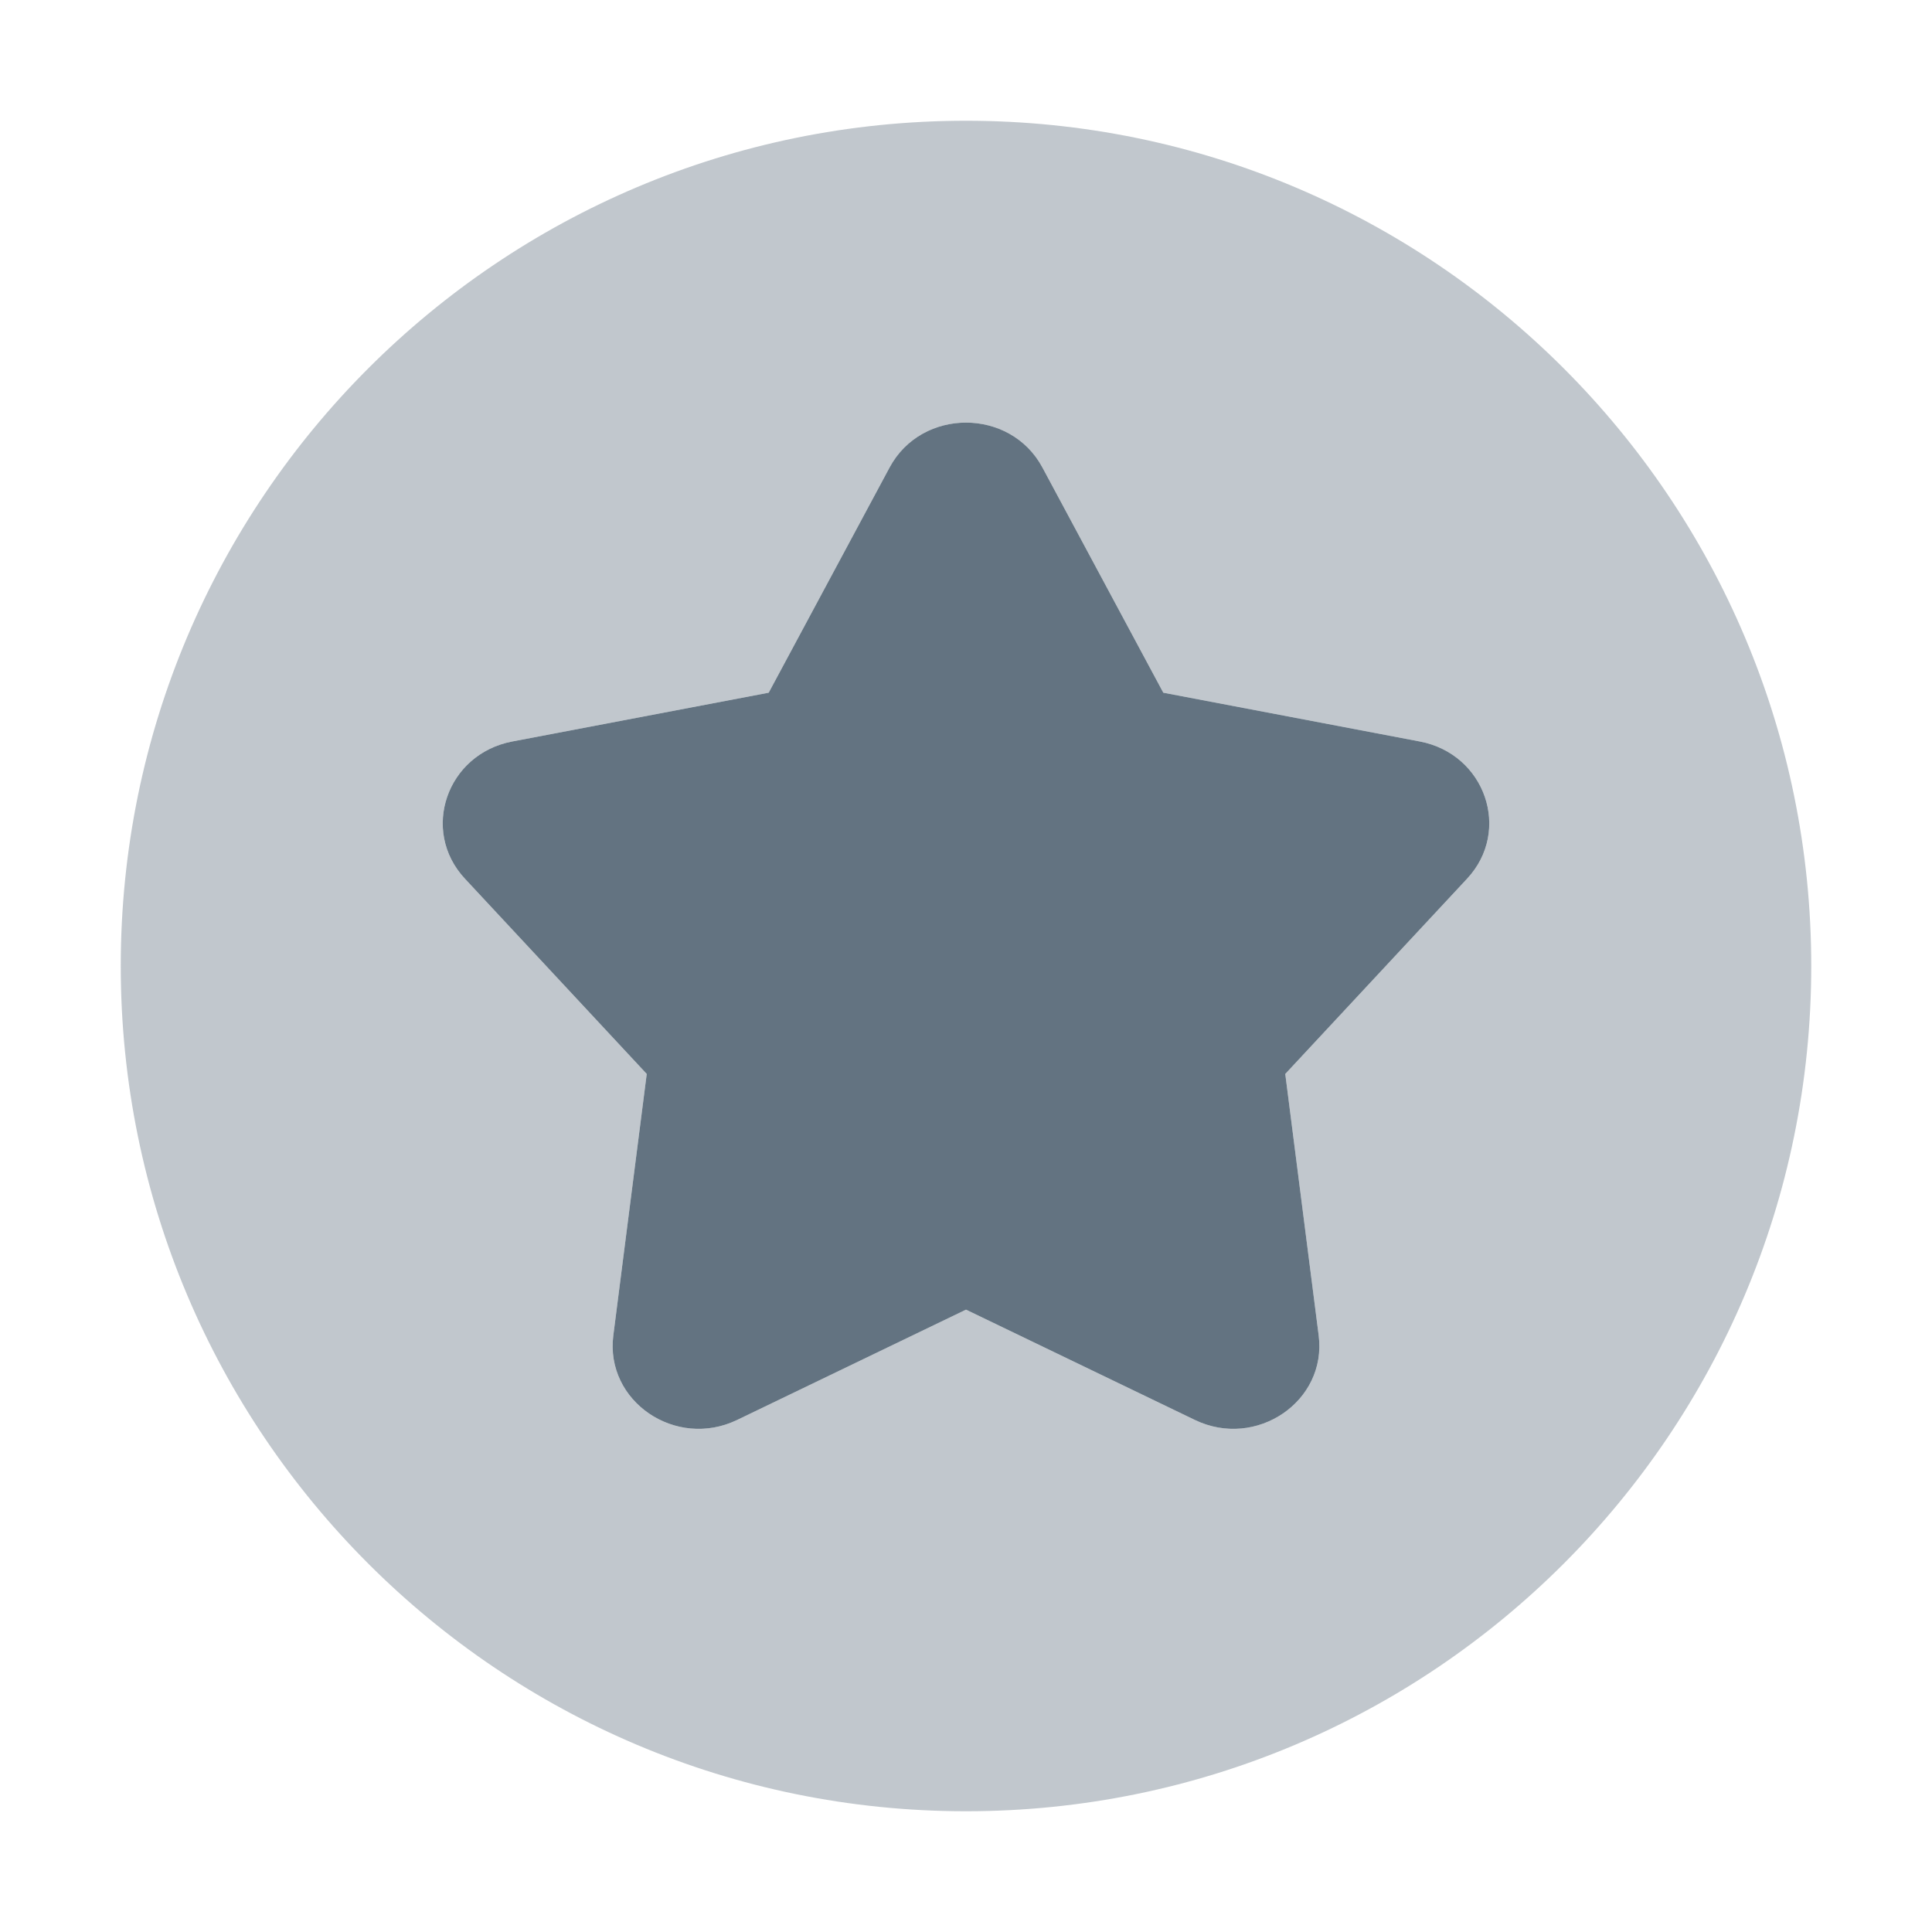
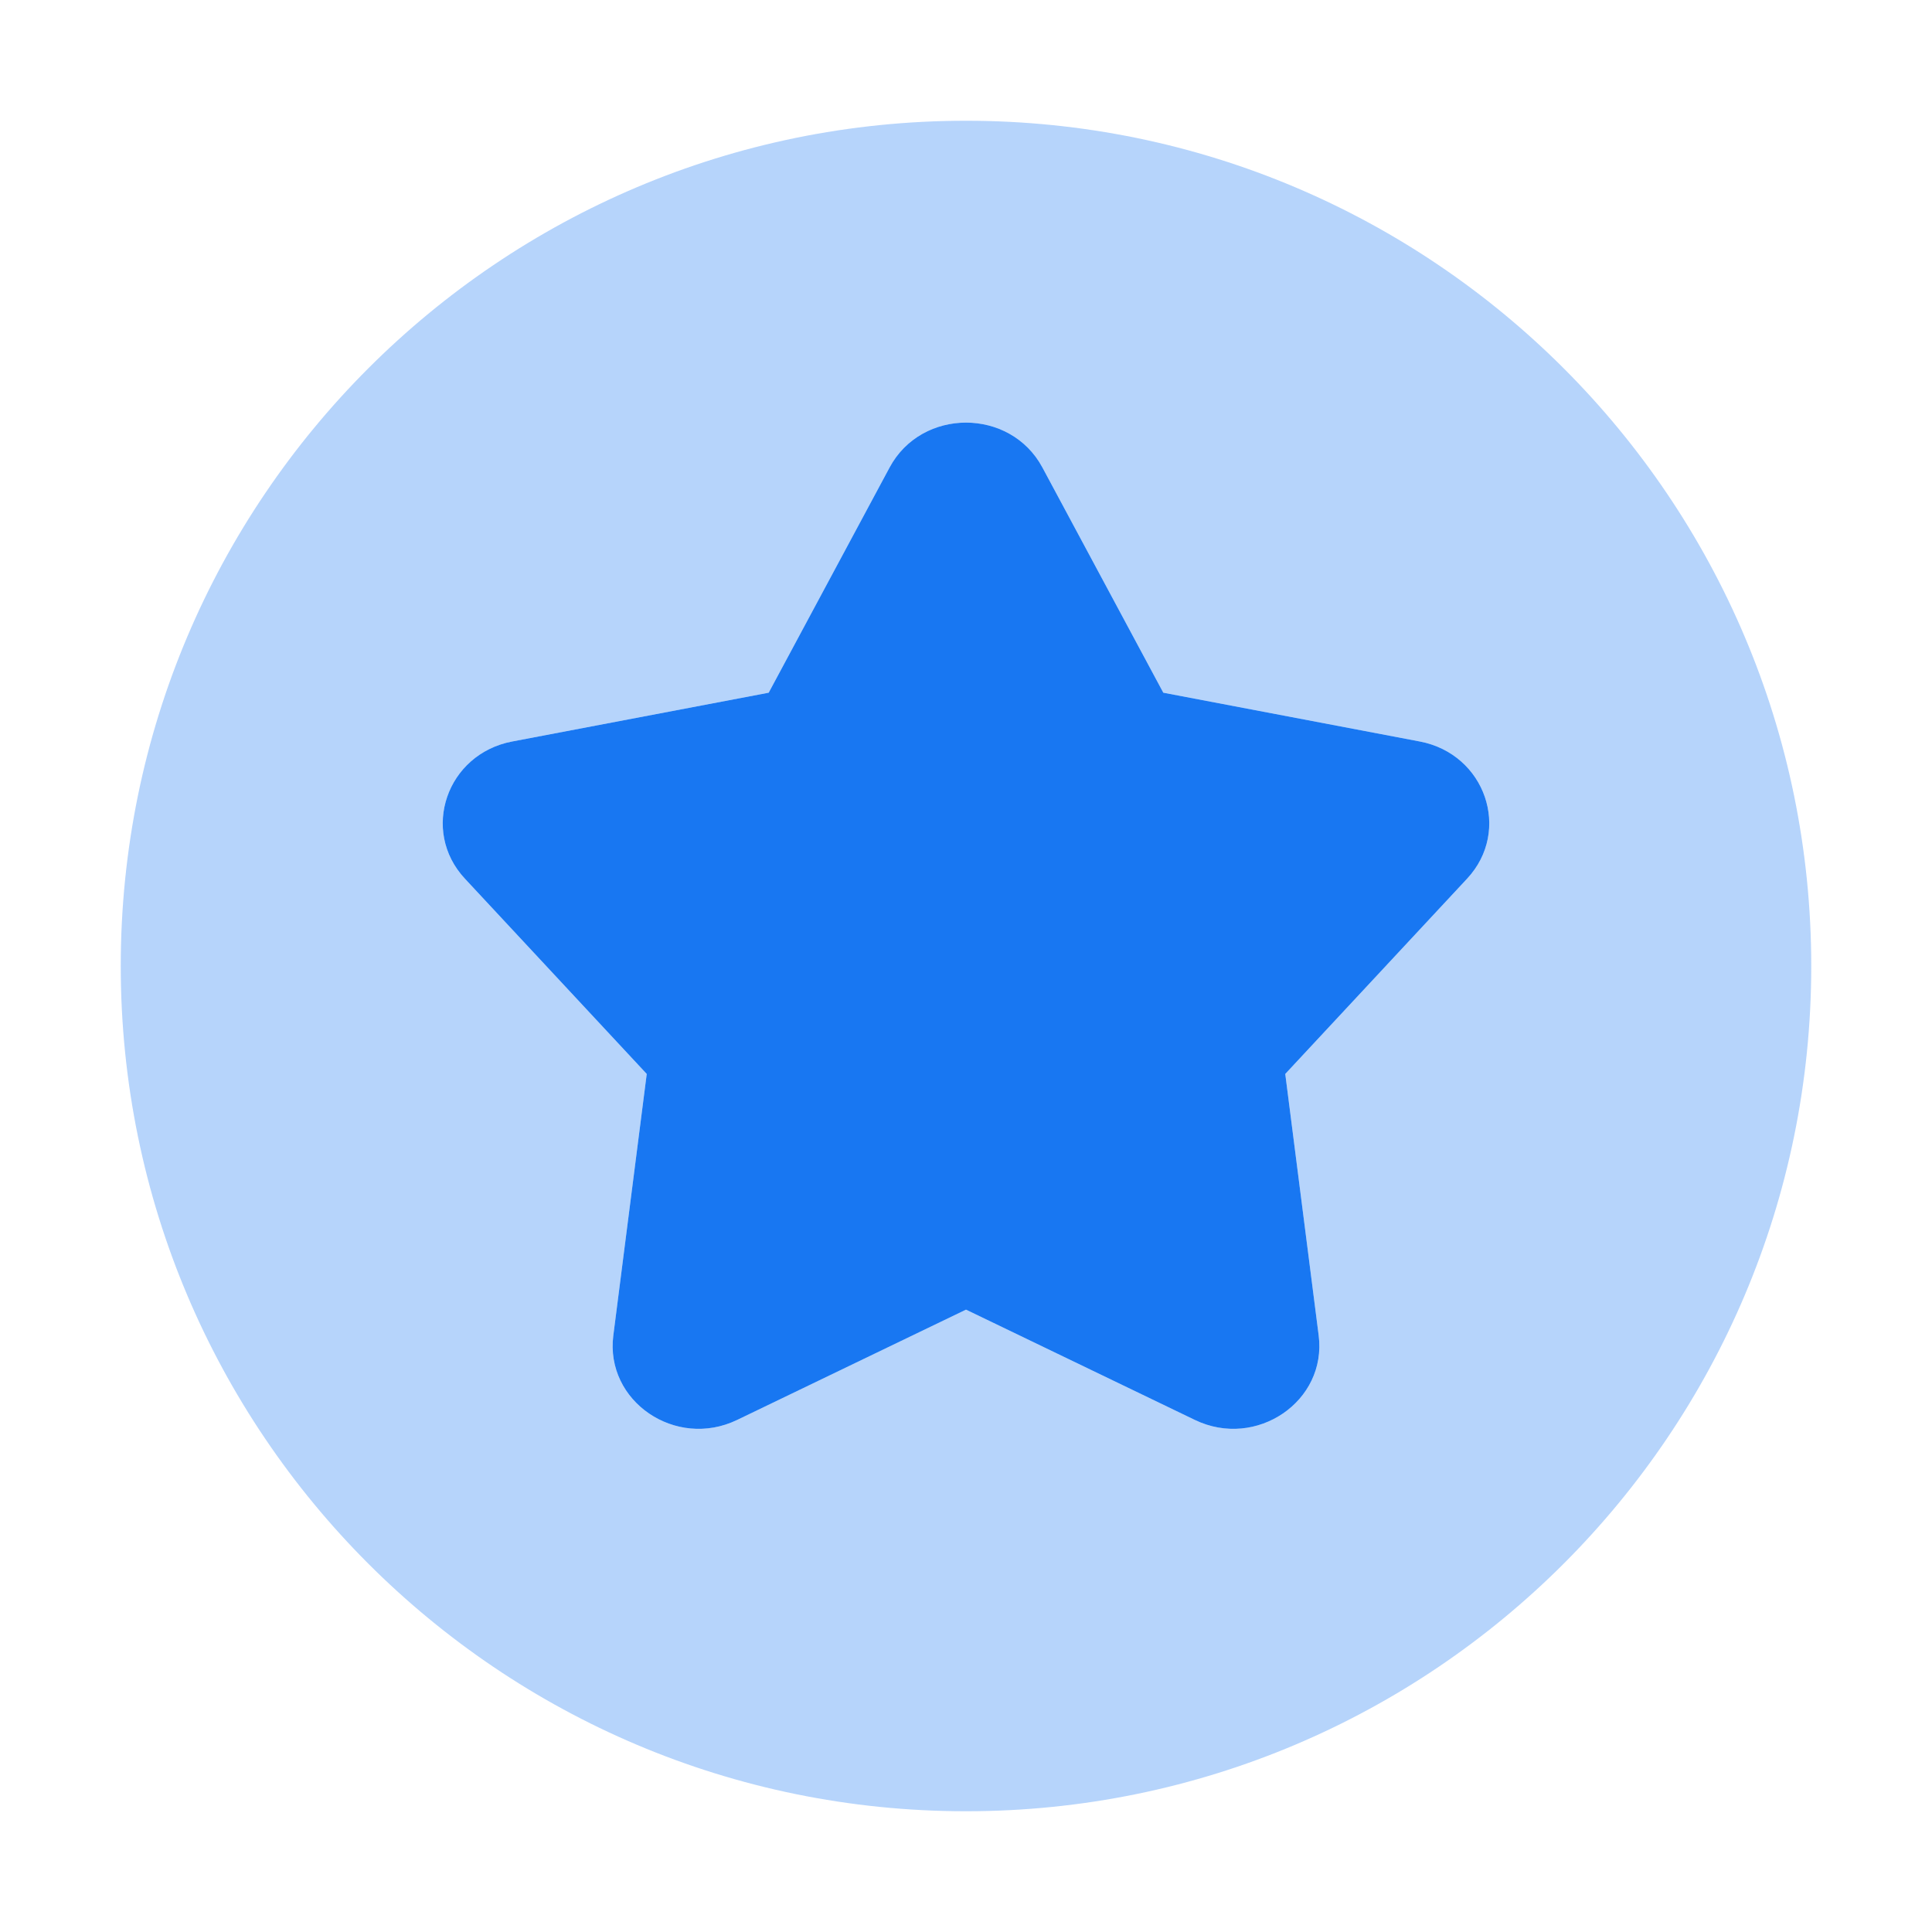
<svg xmlns="http://www.w3.org/2000/svg" width="24" height="24" viewBox="0 0 24 24" fill="none">
-   <path d="M11.051 5.807C11.45 5.064 12.55 5.064 12.949 5.807L14.451 8.605L17.637 9.211C18.451 9.366 18.78 10.319 18.225 10.915L15.966 13.341L16.381 16.589C16.486 17.407 15.606 18.007 14.843 17.639L12 16.269L9.157 17.639C8.394 18.007 7.514 17.407 7.619 16.589L8.034 13.341L5.775 10.915C5.22 10.319 5.549 9.366 6.364 9.211L9.549 8.605L11.051 5.807Z" fill="#637381" />
-   <path opacity="0.4" fill-rule="evenodd" clip-rule="evenodd" d="M1.5 12C1.5 17.799 6.201 22.5 12 22.5C17.799 22.5 22.5 17.799 22.5 12C22.5 6.201 17.799 1.5 12 1.5C6.201 1.5 1.5 6.201 1.5 12ZM12.949 5.807C12.55 5.064 11.45 5.064 11.051 5.807L9.549 8.605L6.364 9.211C5.549 9.366 5.22 10.319 5.775 10.915L8.034 13.341L7.619 16.589C7.514 17.407 8.394 18.007 9.157 17.639L12 16.269L14.843 17.639C15.606 18.007 16.486 17.407 16.381 16.589L15.966 13.341L18.225 10.915C18.78 10.319 18.451 9.366 17.637 9.211L14.451 8.605L12.949 5.807Z" fill="#637381" />
+   <path opacity="0.32" fill-rule="evenodd" clip-rule="evenodd" d="M1.5 12C1.5 17.799 6.201 22.5 12 22.5C17.799 22.5 22.5 17.799 22.5 12C22.5 6.201 17.799 1.5 12 1.5C6.201 1.5 1.5 6.201 1.5 12ZM12.949 5.807C12.55 5.064 11.45 5.064 11.051 5.807L9.549 8.605L6.364 9.211C5.549 9.366 5.22 10.319 5.775 10.915L8.034 13.341L7.619 16.589C7.514 17.407 8.394 18.007 9.157 17.639L12 16.269L14.843 17.639C15.606 18.007 16.486 17.407 16.381 16.589L15.966 13.341L18.225 10.915C18.78 10.319 18.451 9.366 17.637 9.211L14.451 8.605L12.949 5.807Z" fill="#1877F2" />
+   <path d="M11.051 5.807C11.45 5.064 12.55 5.064 12.949 5.807L14.451 8.605L17.637 9.211C18.451 9.366 18.78 10.319 18.225 10.915L15.966 13.341L16.381 16.589C16.486 17.407 15.606 18.007 14.843 17.639L12 16.269L9.157 17.639C8.394 18.007 7.514 17.407 7.619 16.589L8.034 13.341L5.775 10.915C5.22 10.319 5.549 9.366 6.363 9.211L9.549 8.605L11.051 5.807Z" fill="#1877F2" />
</svg>
